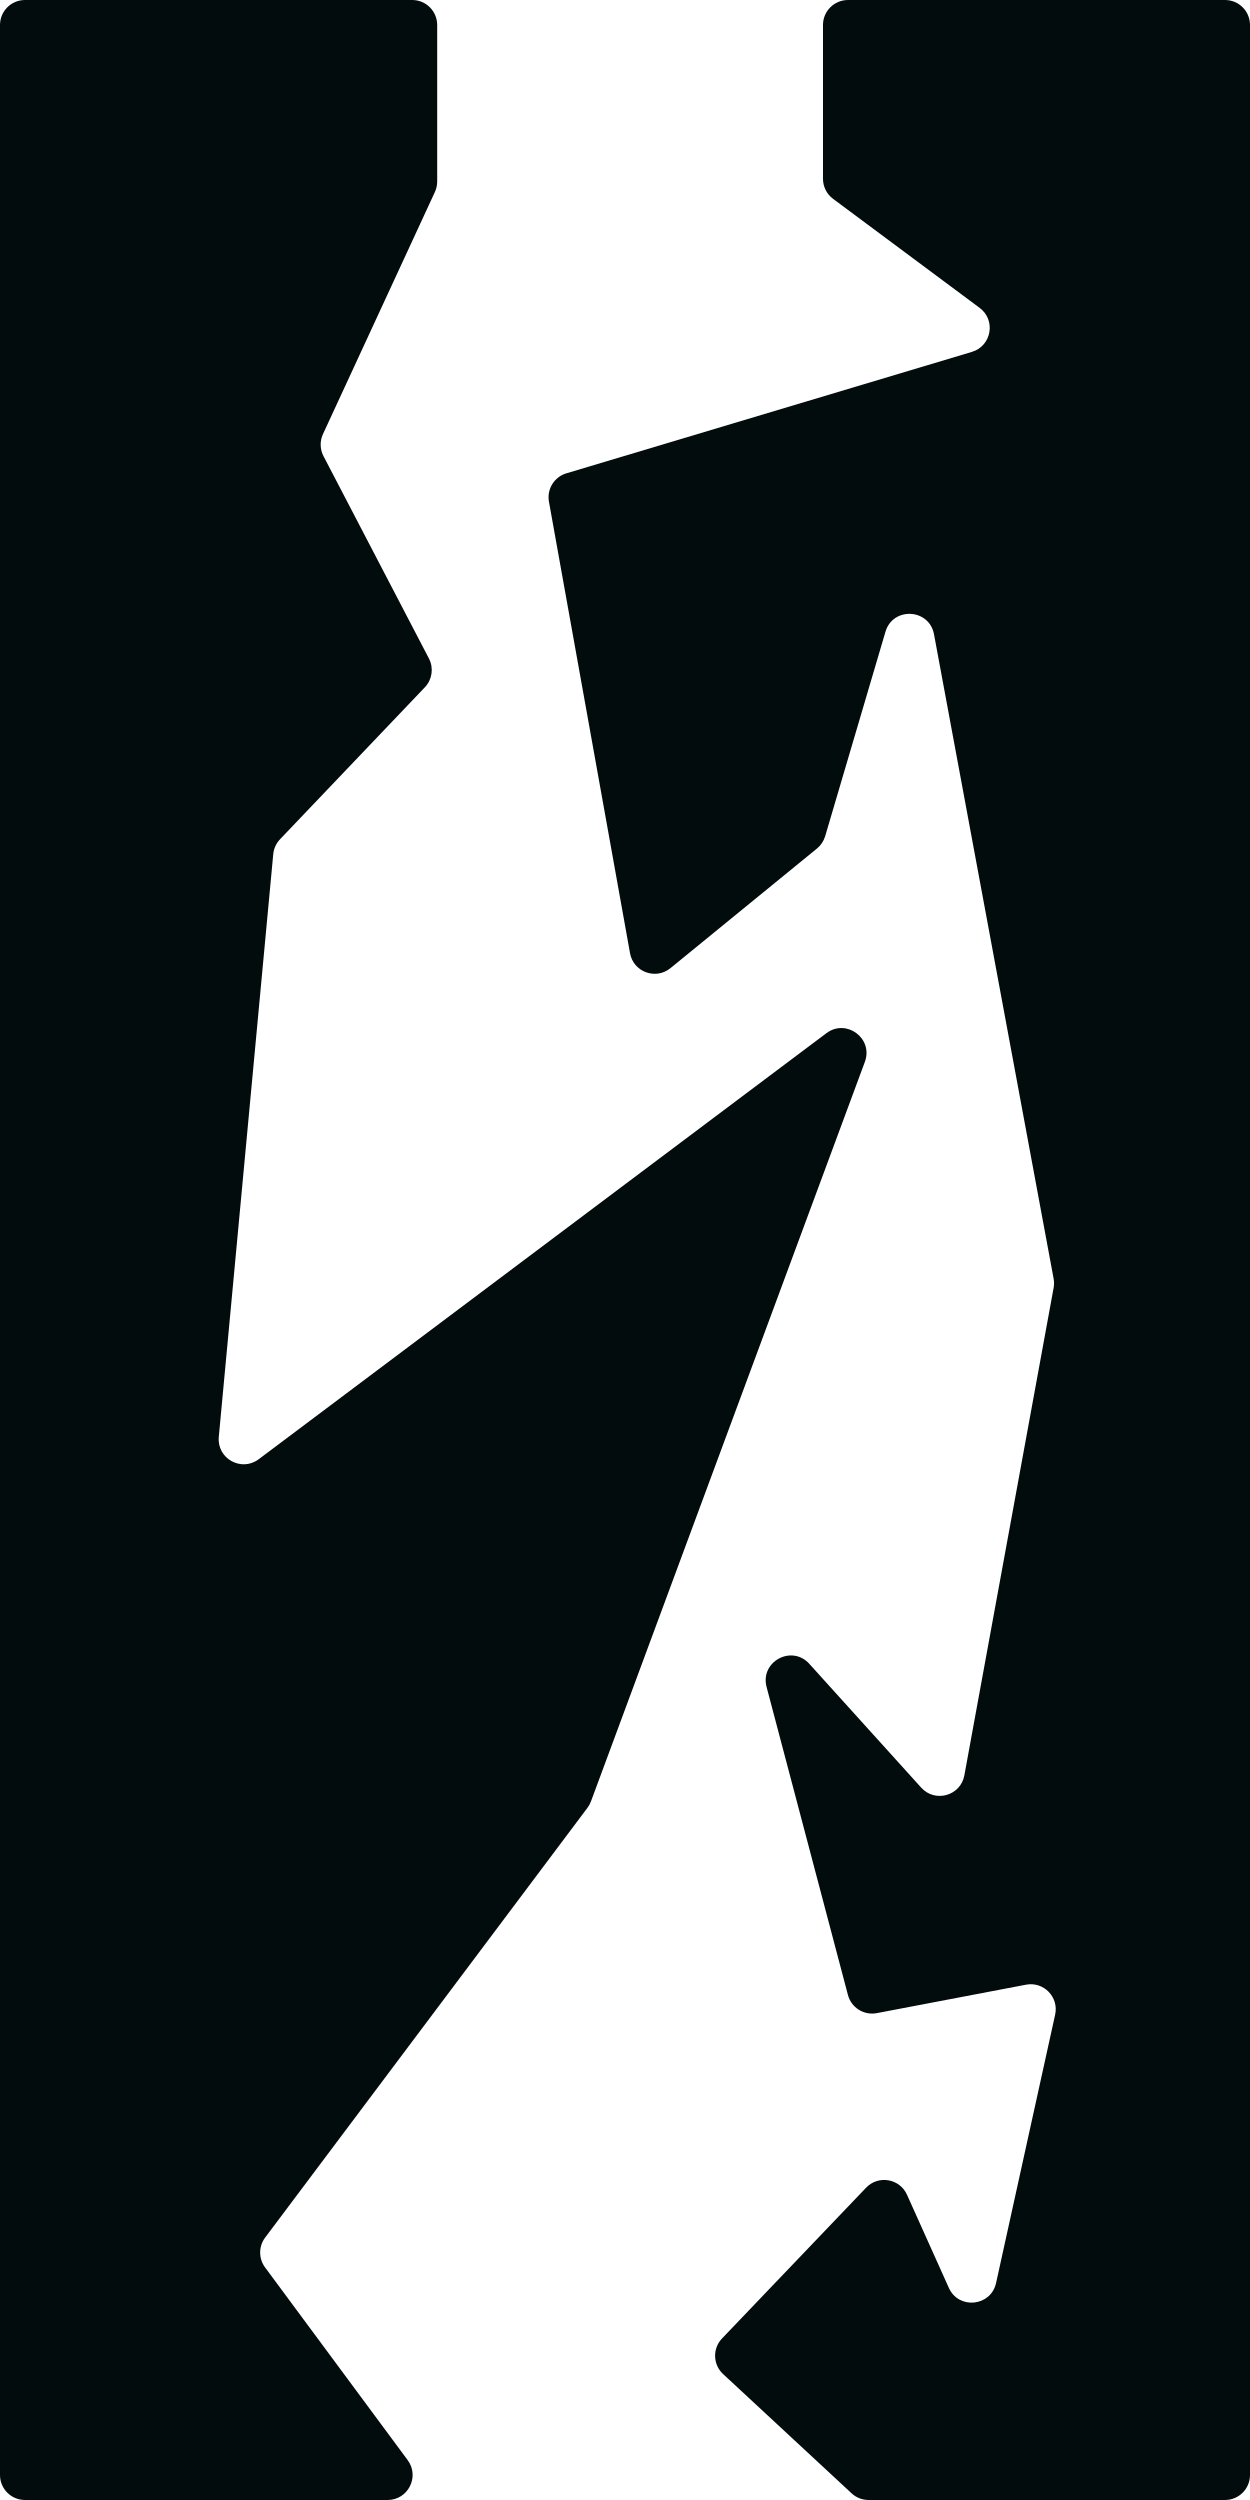
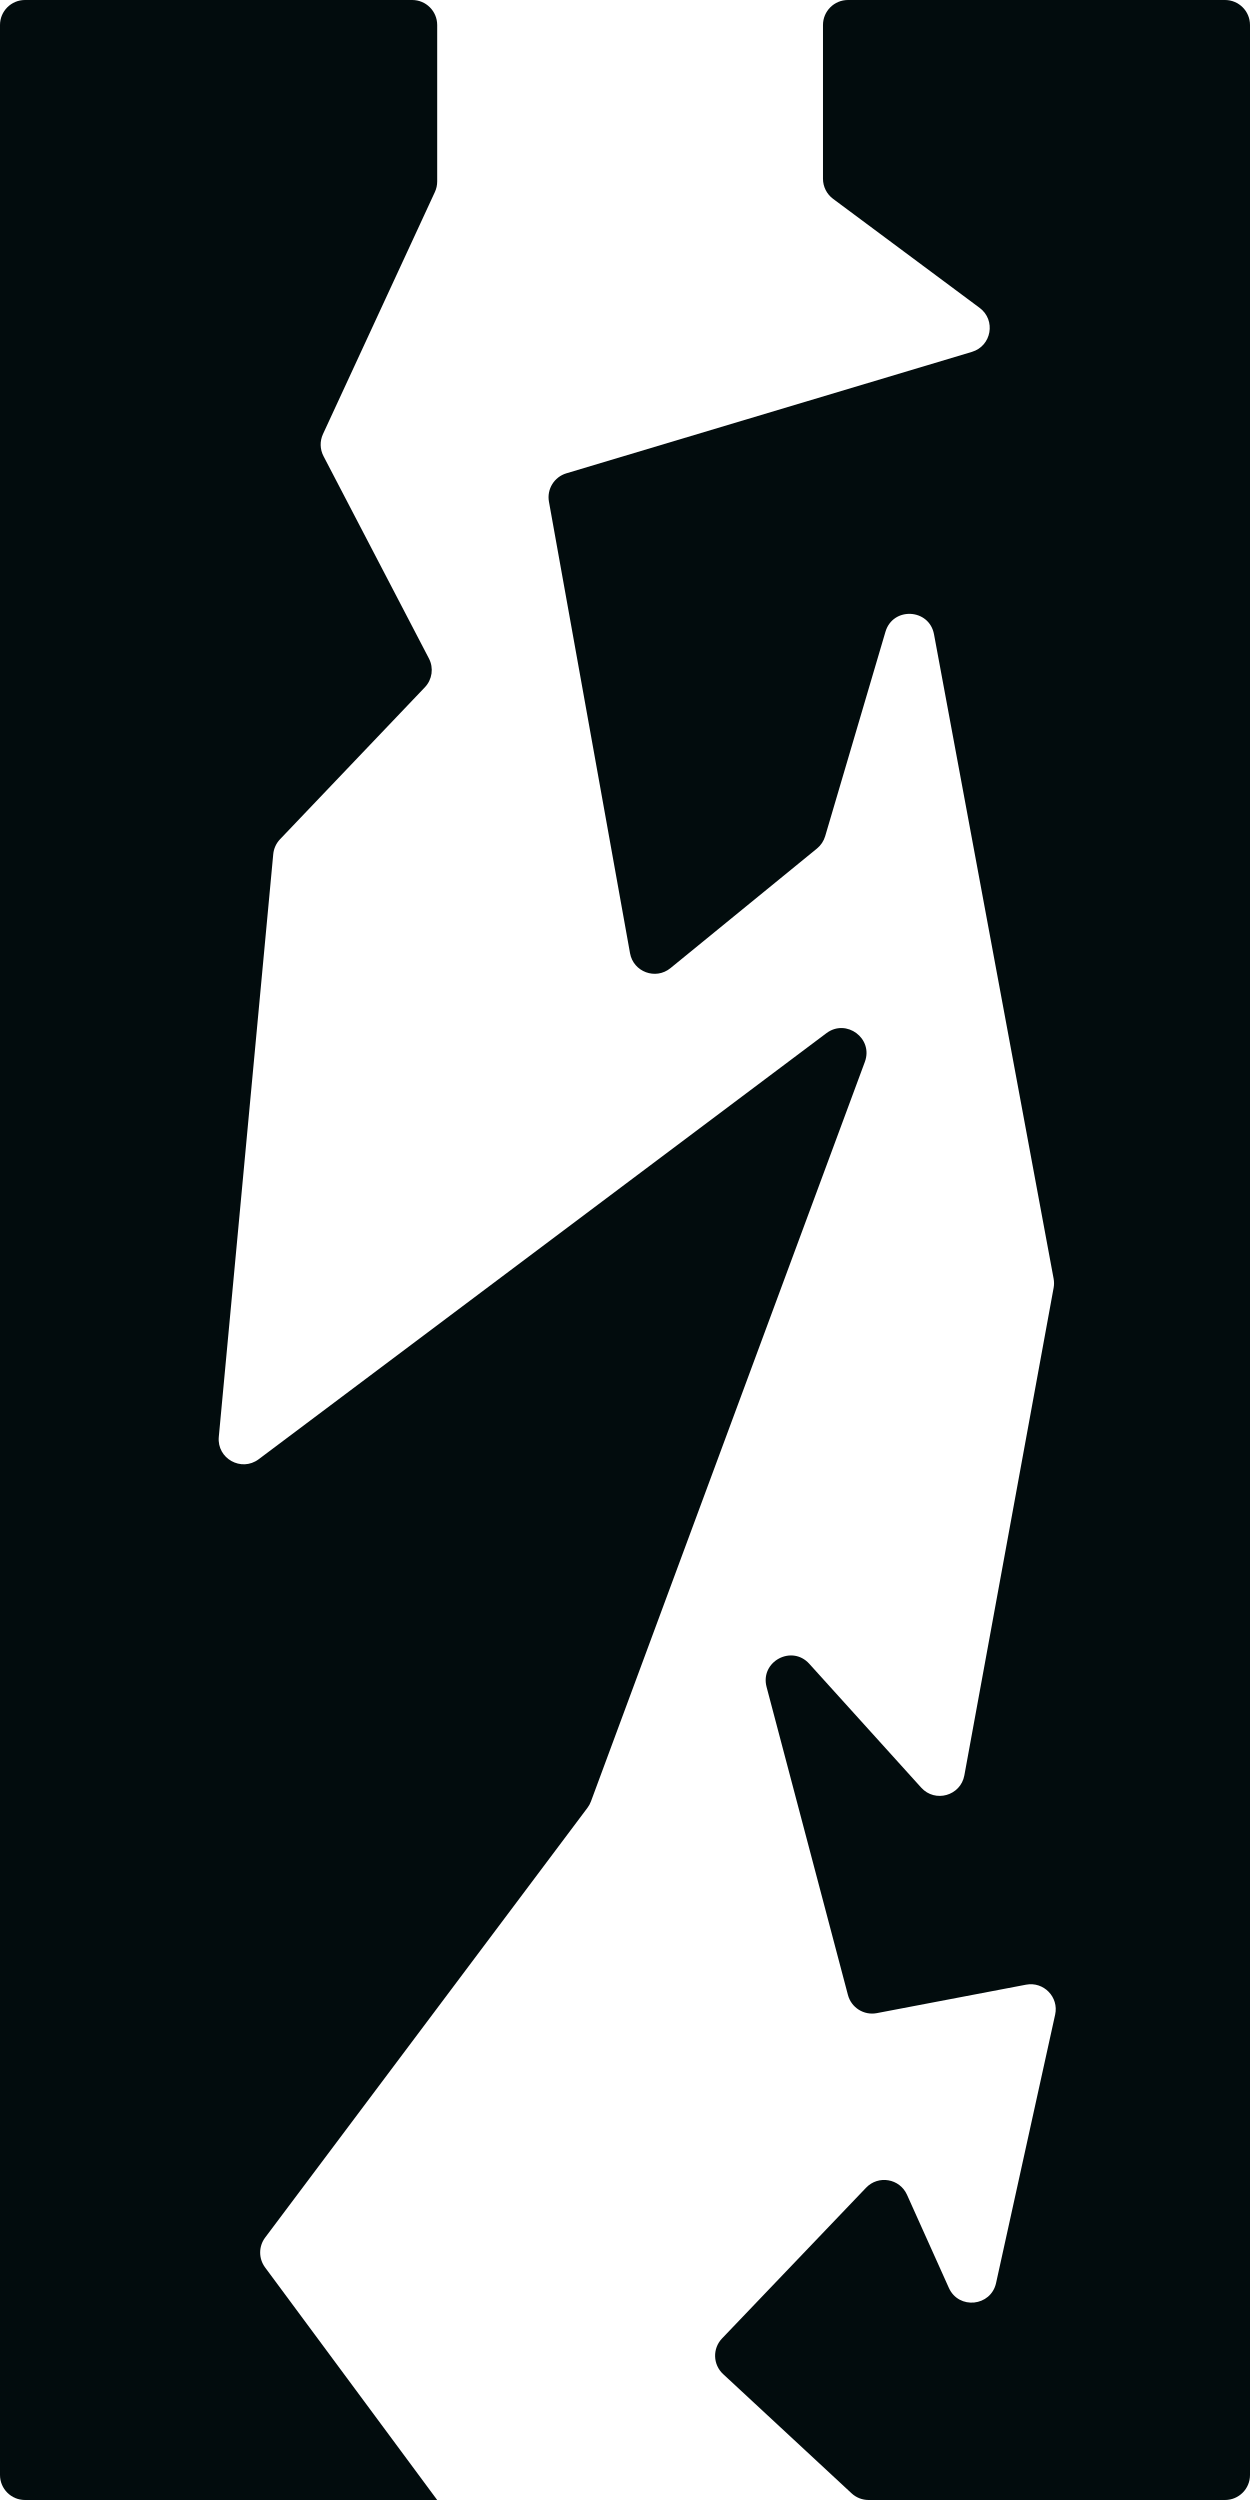
<svg xmlns="http://www.w3.org/2000/svg" width="4000" height="8000" viewBox="0 0 4000 8000" fill="none">
-   <path d="M80 0H683.319H979.353H1319C1363.18 0 1399 35.817 1399 80V580.907C1399 592.5 1396.48 603.954 1391.62 614.477L1033.51 1389.09C1023.11 1411.59 1023.73 1437.65 1035.18 1459.63L1372.57 2107.2C1388.38 2137.55 1383.14 2174.59 1359.53 2199.35L896.117 2685.63C883.71 2698.65 876.051 2715.48 874.378 2733.38L700.126 4598.13C693.667 4667.25 772.275 4711.23 827.798 4669.56L2644.52 3306.16C2708.35 3258.26 2795.28 3323.09 2767.56 3397.93L1891.04 5764.55C1888.36 5771.78 1884.65 5778.59 1880.02 5784.76L848.526 7160.13C827.307 7188.43 827.183 7227.29 848.22 7255.72L1304.58 7872.41C1343.66 7925.21 1305.96 8000 1240.28 8000H80C35.817 8000 0 7964.18 0 7920V80C0 35.817 35.817 0 80 0Z" fill="#020C0D" />
+   <path d="M80 0H683.319H979.353H1319C1363.18 0 1399 35.817 1399 80V580.907C1399 592.5 1396.48 603.954 1391.62 614.477L1033.51 1389.09C1023.11 1411.59 1023.73 1437.65 1035.18 1459.63L1372.57 2107.2C1388.38 2137.55 1383.14 2174.59 1359.53 2199.35L896.117 2685.63C883.71 2698.65 876.051 2715.48 874.378 2733.38L700.126 4598.13C693.667 4667.25 772.275 4711.23 827.798 4669.56L2644.52 3306.16C2708.35 3258.26 2795.28 3323.09 2767.56 3397.93L1891.04 5764.55C1888.36 5771.78 1884.65 5778.59 1880.02 5784.76L848.526 7160.13C827.307 7188.43 827.183 7227.29 848.22 7255.72L1399 8000H80C35.817 8000 0 7964.18 0 7920V80C0 35.817 35.817 0 80 0Z" fill="#020C0D" />
  <path d="M2713.55 0H3920C3964.18 0 4000 35.817 4000 80V7920C4000 7964.18 3964.18 8000 3920 8000H2779.49C2759.3 8000 2739.86 7992.37 2725.07 7978.63L2313.91 7596.99C2281.19 7566.62 2279.66 7515.36 2310.5 7483.09L2771.53 7000.62C2810.75 6959.58 2879.06 6971.31 2902.33 7023.1L3036.34 7321.23C3067.93 7391.52 3170.87 7380.89 3187.44 7305.63L3376.47 6446.77C3388.82 6390.68 3339.78 6340.24 3283.36 6350.99L2805.73 6442.04C2764.46 6449.91 2724.13 6424.51 2713.4 6383.89L2671.87 6226.66L2611.29 5997.3L2453.06 5398.27C2431.64 5317.2 2533.53 5261.99 2589.76 5324.2L2947.87 5720.45C2992.35 5769.67 3073.97 5746.48 3085.92 5681.22L3371.64 4120.82C3373.39 4111.22 3373.38 4101.39 3371.6 4091.81L2988.83 2029.75C2973.48 1947.04 2857.24 1941.03 2833.44 2021.72L2640.54 2675.85C2635.98 2691.29 2626.87 2705.01 2614.4 2715.19L2145.41 3098.09C2098.16 3136.66 2026.85 3110.29 2016.07 3050.25L1756.62 1605.4C1749.43 1565.35 1773.44 1526.29 1812.41 1514.62L3110.09 1126.04C3173.13 1107.17 3187.69 1024.49 3134.89 985.216L2665.8 636.262C2645.51 621.167 2633.55 597.365 2633.55 572.074V80C2633.55 35.817 2669.36 0 2713.55 0Z" fill="#020C0D" />
</svg>
